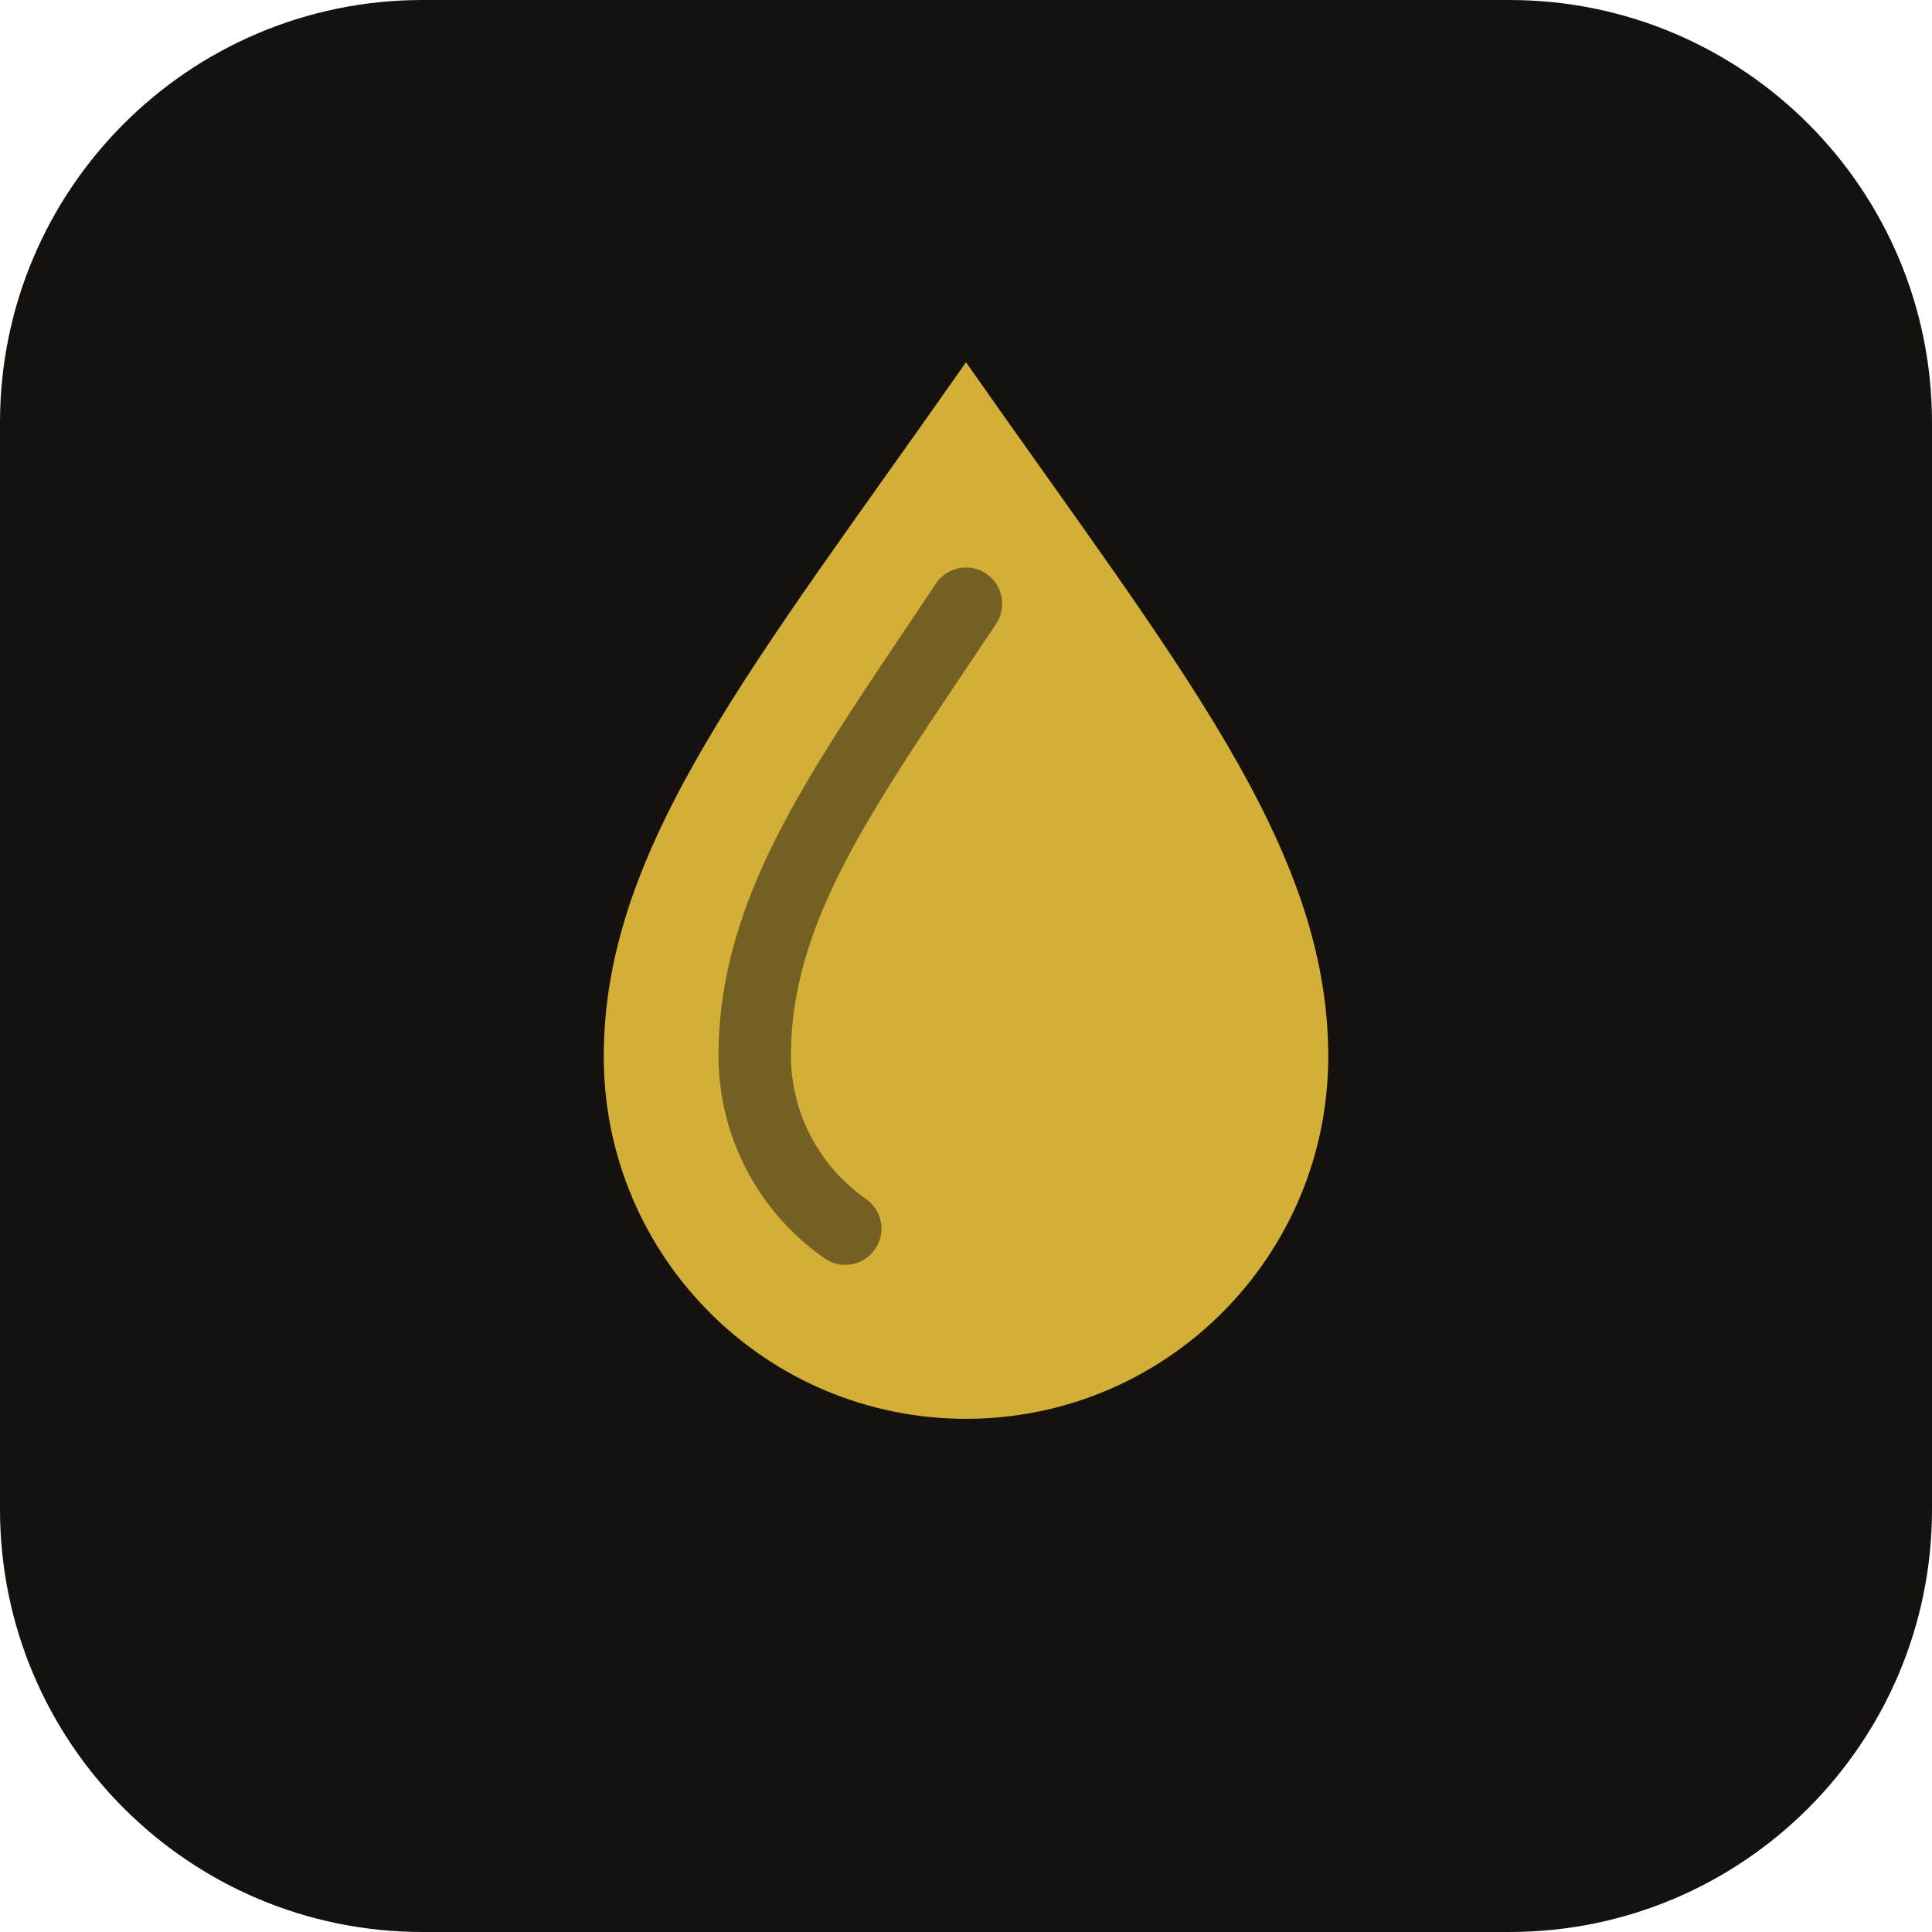
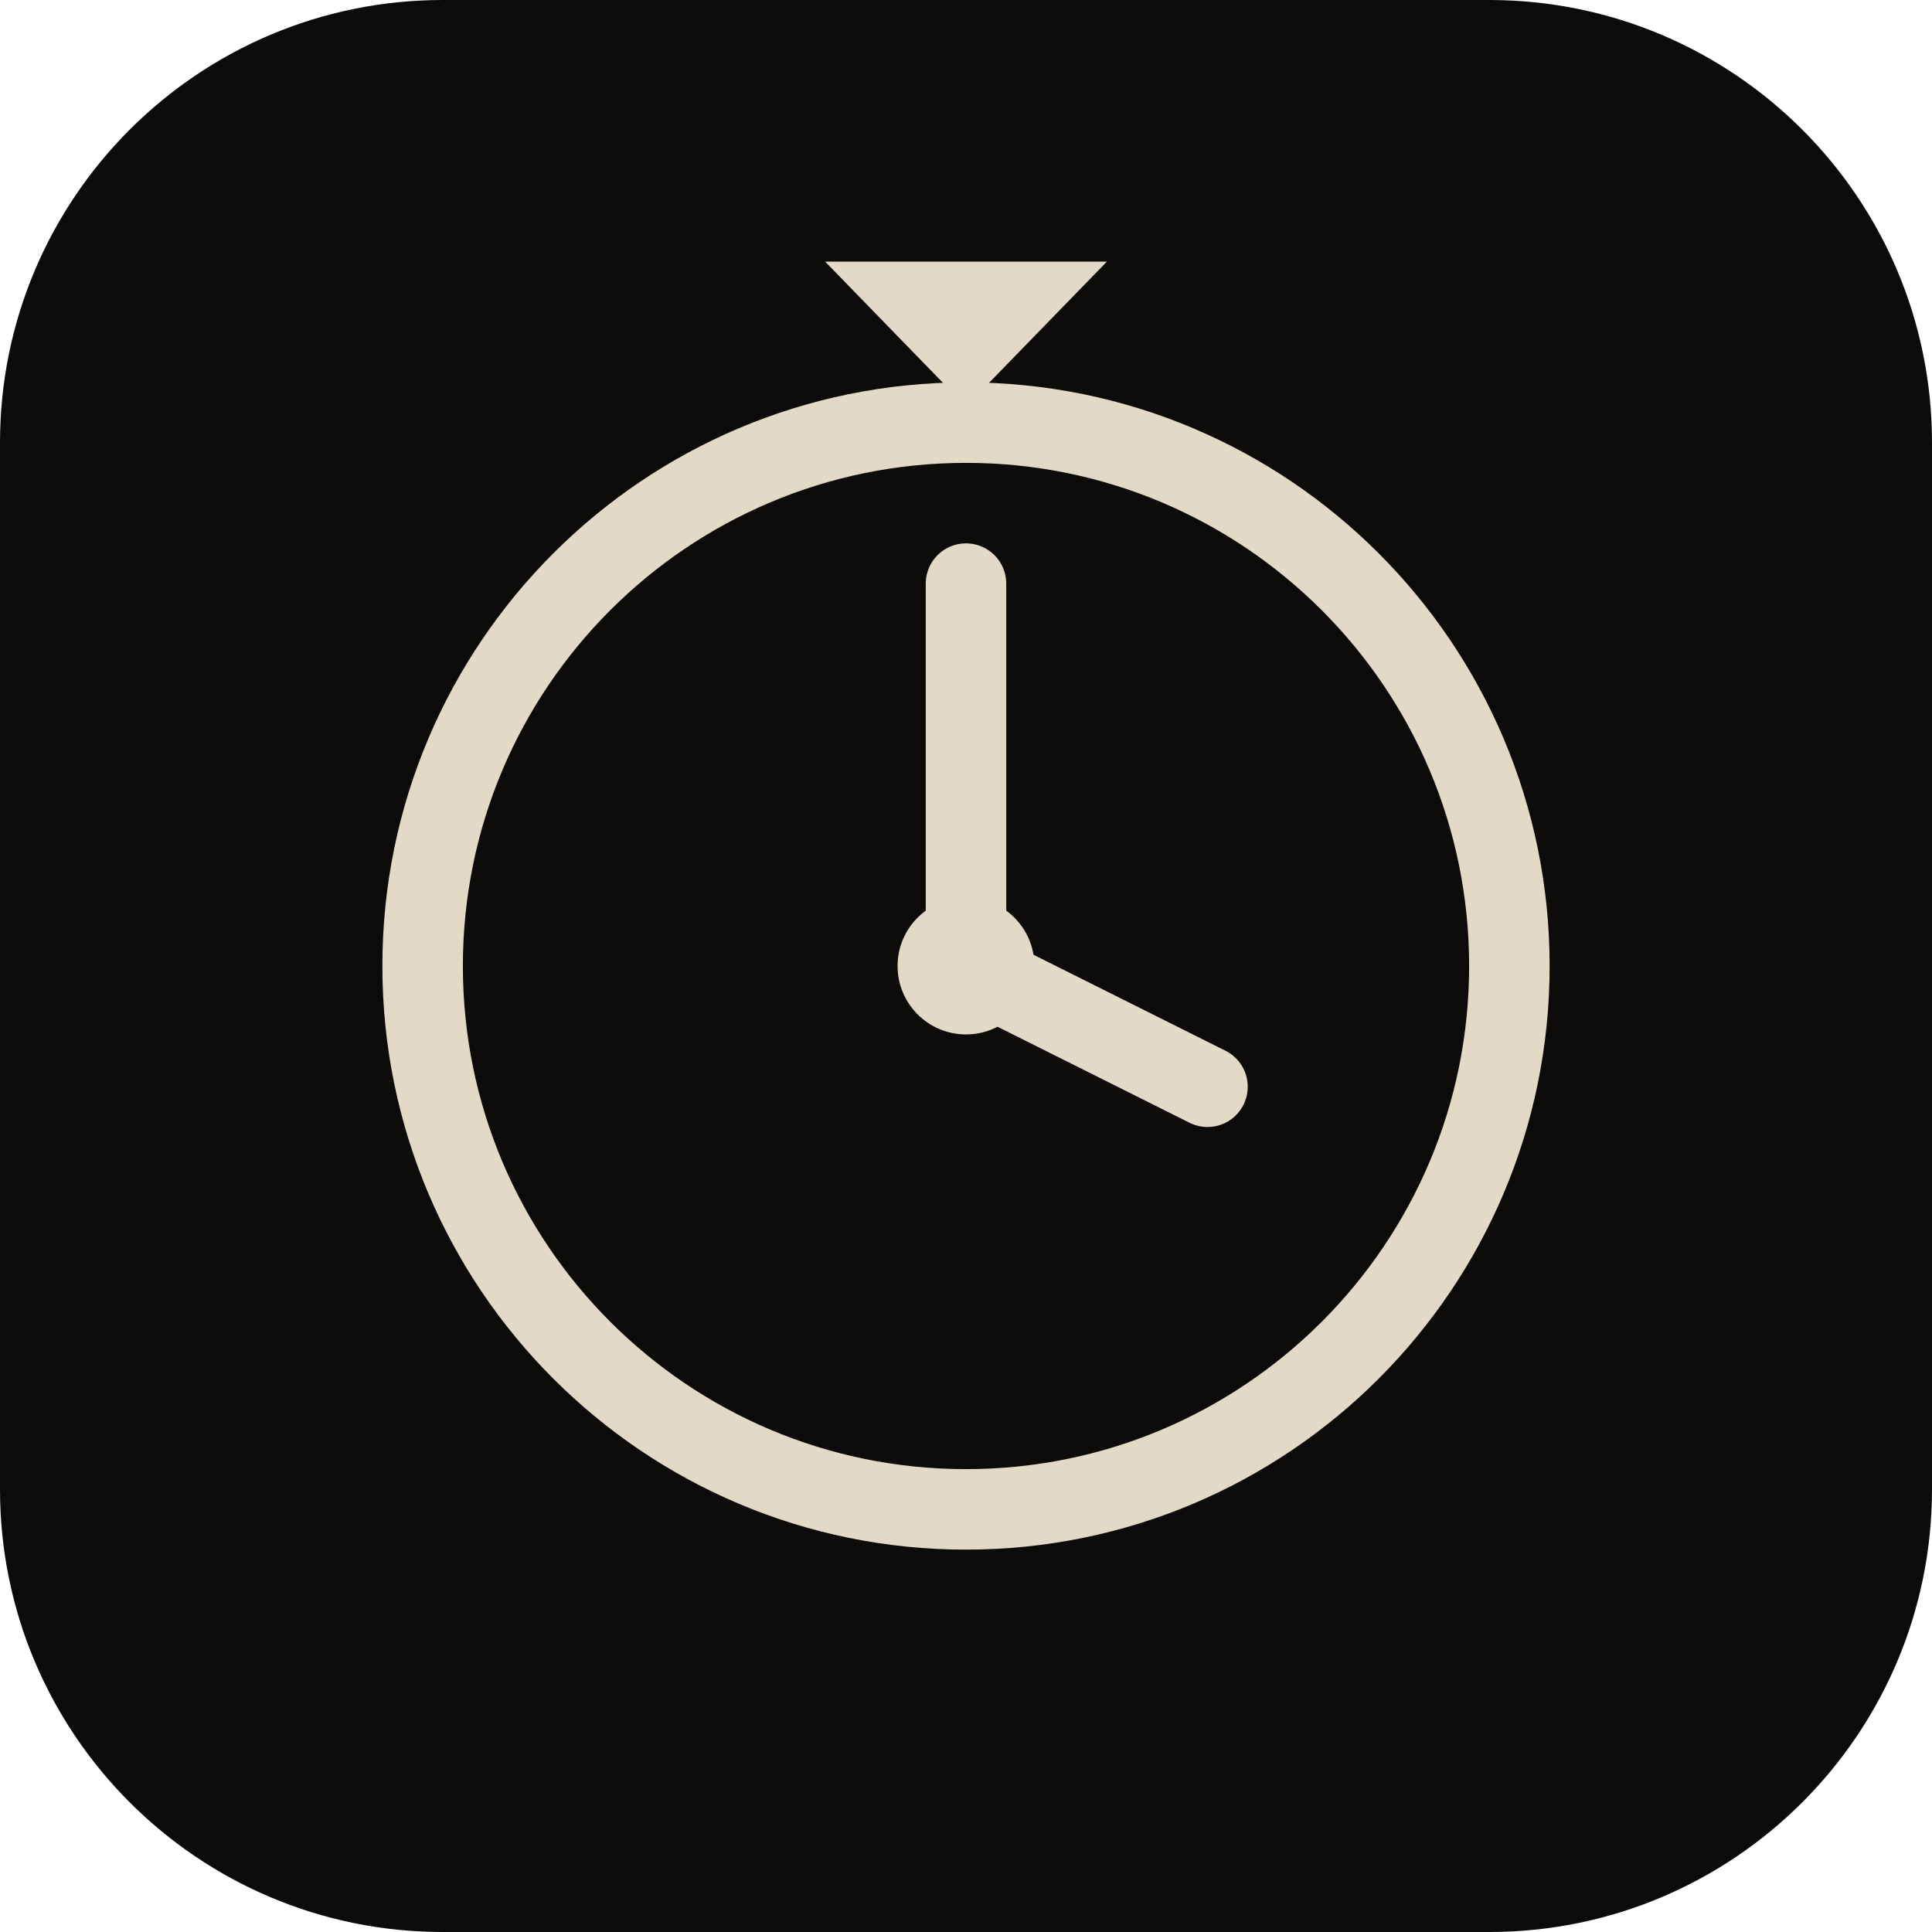
- <svg xmlns="http://www.w3.org/2000/svg" viewBox="0 0 64 64">
-   <rect width="64" height="64" rx="14" fill="#14110f" />
-   <path d="M32 12c-7 10-12 16-12 23a12 12 0 0 0 24 0c0-7-5-13-12-23z" fill="#d4af37" />
-   <path d="M32 20c-4 6-7 10-7 15a7 7 0 0 0 3 5.7" fill="none" stroke="#14110f" stroke-width="2.4" stroke-linecap="round" opacity="0.5" />
+ <svg xmlns="http://www.w3.org/2000/svg" viewBox="0 0 48 48">
+   <rect width="48" height="48" rx="11" fill="#0c0b0a" />
+   <circle cx="24" cy="24" r="13.5" fill="none" stroke="#e2dac6" stroke-width="2" />
+   <path d="M20.5 6.5h7l-3.5 3.6z" fill="#e2dac6" />
+   <line x1="24" y1="24" x2="24" y2="14.5" stroke="#e2dac6" stroke-width="2" stroke-linecap="round" />
+   <line x1="24" y1="24" x2="30" y2="27" stroke="#e2dac6" stroke-width="2" stroke-linecap="round" />
+   <circle cx="24" cy="24" r="1.7" fill="#e2dac6" />
</svg>
